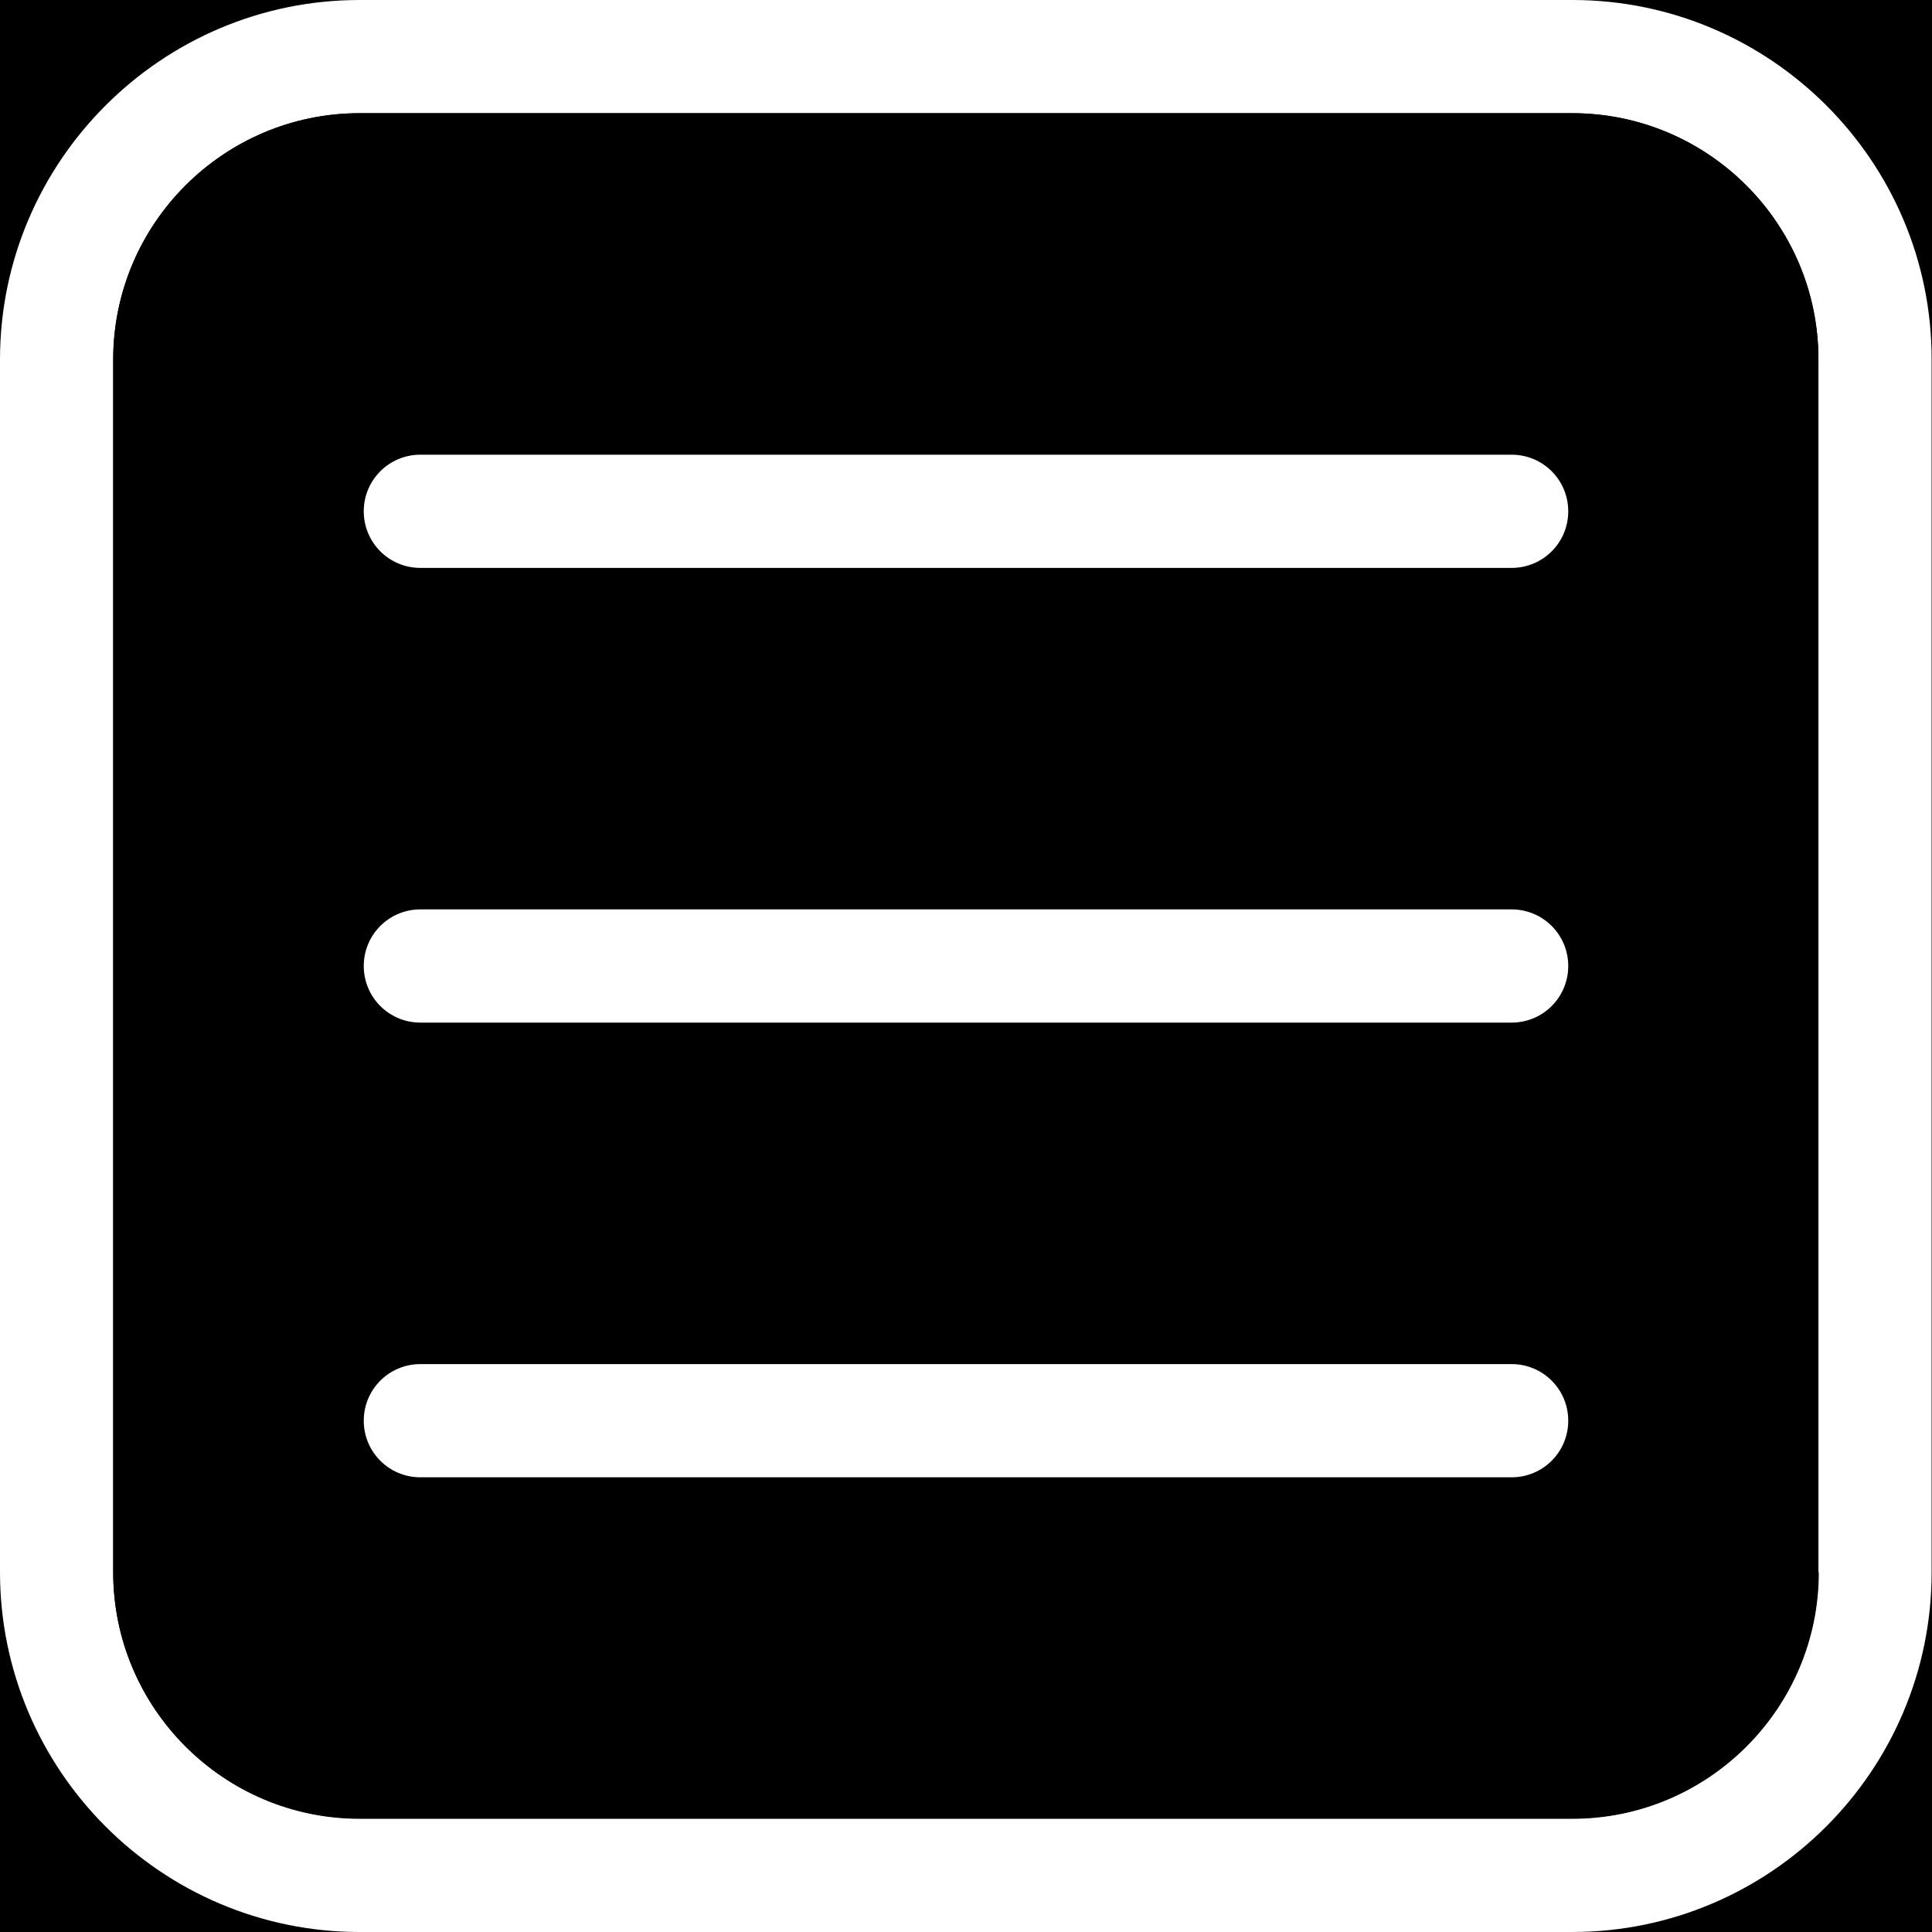
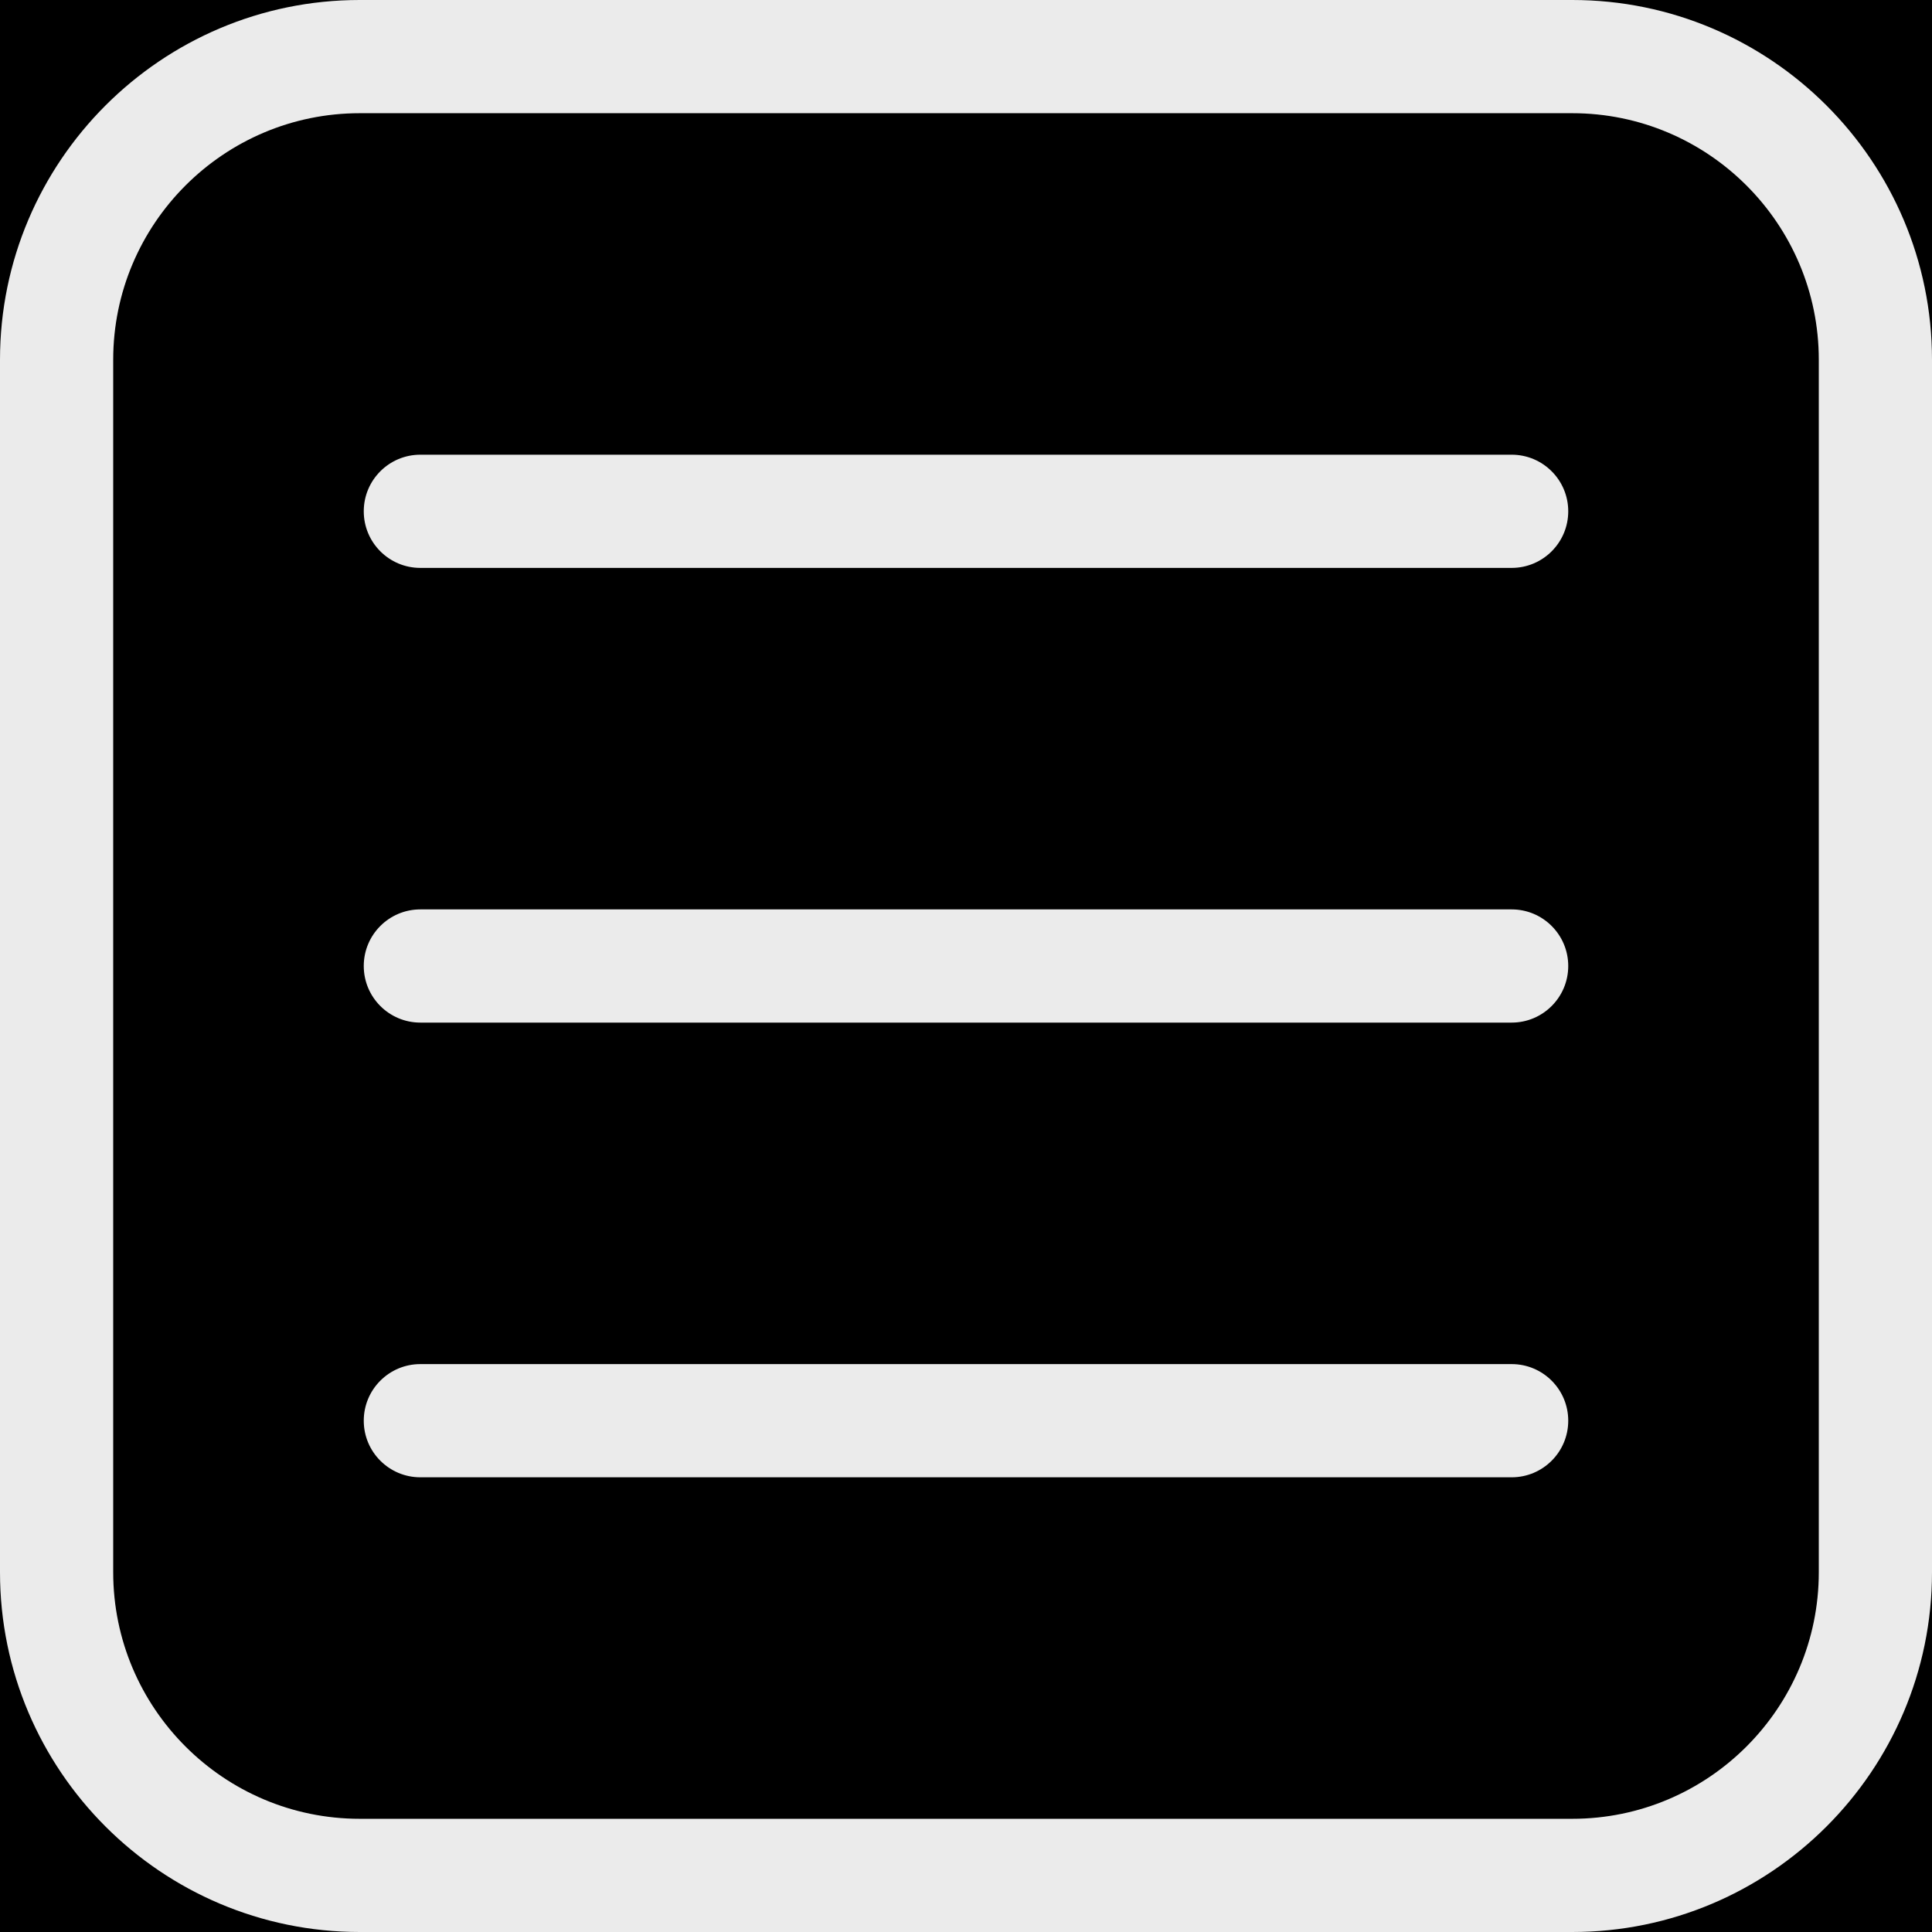
<svg xmlns="http://www.w3.org/2000/svg" width="100%" height="100%" viewBox="0 0 512 512" version="1.1" xml:space="preserve" style="fill-rule:evenodd;clip-rule:evenodd;stroke-linejoin:round;stroke-miterlimit:1.414;">
-   <rect x="0" y="0" width="512" height="512" />
-   <g>
-     <g>
-       <path d="M416.7,0L95.3,0C42.8,0 0,42.8 0,95.3L0,416.6C0,469.2 42.8,512 95.3,512L416.6,512C469.2,512 511.9,469.2 511.9,416.7L511.9,95.3C512,42.8 469.2,0 416.7,0ZM482,416.7C482,452.7 452.7,482 416.7,482L95.3,482C59.3,482 30,452.7 30,416.7L30,95.3C30,59.3 59.3,30 95.3,30L416.6,30C452.6,30 481.9,59.3 481.9,95.3L481.9,416.7L482,416.7Z" style="fill:white;fill-rule:nonzero;" />
-       <path d="M416.7,30L95.3,30C59.3,30 30,59.3 30,95.3L30,416.6C30,452.6 59.3,481.9 95.3,481.9L416.6,481.9C452.6,481.9 481.9,452.6 481.9,416.6L481.9,95.3C482,59.3 452.7,30 416.7,30ZM400.6,391.5L111.4,391.5C103.1,391.5 96.4,384.8 96.4,376.5C96.4,368.2 103.1,361.5 111.4,361.5L400.6,361.5C408.9,361.5 415.6,368.2 415.6,376.5C415.6,384.8 408.9,391.5 400.6,391.5ZM400.6,271L111.4,271C103.1,271 96.4,264.3 96.4,256C96.4,247.7 103.1,241 111.4,241L400.6,241C408.9,241 415.6,247.7 415.6,256C415.6,264.3 408.9,271 400.6,271ZM400.6,150.5L111.4,150.5C103.1,150.5 96.4,143.8 96.4,135.5C96.4,127.2 103.1,120.5 111.4,120.5L400.6,120.5C408.9,120.5 415.6,127.2 415.6,135.5C415.6,143.8 408.9,150.5 400.6,150.5Z" style="fill-rule:nonzero;" />
-     </g>
-     <path d="M415.6,135.5C415.6,143.8 408.9,150.5 400.6,150.5L111.4,150.5C103.1,150.5 96.4,143.8 96.4,135.5C96.4,127.2 103.1,120.5 111.4,120.5L400.6,120.5C408.9,120.5 415.6,127.2 415.6,135.5Z" style="fill:white;fill-rule:nonzero;" />
-     <path d="M415.6,256C415.6,264.3 408.9,271 400.6,271L111.4,271C103.1,271 96.4,264.3 96.4,256C96.4,247.7 103.1,241 111.4,241L400.6,241C408.9,241 415.6,247.7 415.6,256Z" style="fill:white;fill-rule:nonzero;" />
-     <path d="M415.6,376.5C415.6,384.8 408.9,391.5 400.6,391.5L111.4,391.5C103.1,391.5 96.4,384.8 96.4,376.5C96.4,368.2 103.1,361.5 111.4,361.5L400.6,361.5C408.9,361.5 415.6,368.2 415.6,376.5Z" style="fill:white;fill-rule:nonzero;" />
+   <g transform="matrix(0.988417,0,0,0.990329,5.9305,4.95164)">
+     <rect x="-6" y="-5" width="518" height="517" />
  </g>
+   <path d="M416.667,0L95.333,0C42.766,0 0,42.767 0,95.334L0,416.666C0,469.233 42.766,512 95.333,512L416.667,512C469.234,512 512,469.233 512,416.666L512,95.334C512,42.767 469.234,0 416.667,0ZM482,416.666C482,452.691 452.692,482 416.667,482L95.333,482C59.308,482 30,452.691 30,416.666L30,95.334C30,59.309 59.308,30 95.333,30L416.667,30C452.692,30 482,59.309 482,95.334L482,416.666Z" style="fill:rgb(235,235,235);fill-rule:nonzero;" />
+   <path d="M400.6,120.5L111.4,120.5C103.116,120.5 96.4,127.216 96.4,135.5C96.4,143.784 103.116,150.5 111.4,150.5L400.6,150.5C408.884,150.5 415.6,143.784 415.6,135.5C415.6,127.216 408.884,120.5 400.6,120.5Z" style="fill:rgb(235,235,235);fill-rule:nonzero;" />
+   <path d="M400.6,241L111.4,241C103.116,241 96.4,247.716 96.4,256C96.4,264.284 103.116,271 111.4,271L400.6,271C408.884,271 415.6,264.284 415.6,256C415.6,247.716 408.884,241 400.6,241Z" style="fill:rgb(235,235,235);fill-rule:nonzero;" />
+   <path d="M400.6,361.5L111.4,361.5C103.116,361.5 96.4,368.216 96.4,376.5C96.4,384.784 103.116,391.5 111.4,391.5L400.6,391.5C408.884,391.5 415.6,384.784 415.6,376.5C415.6,368.216 408.884,361.5 400.6,361.5Z" style="fill:rgb(235,235,235);fill-rule:nonzero;" />
</svg>
